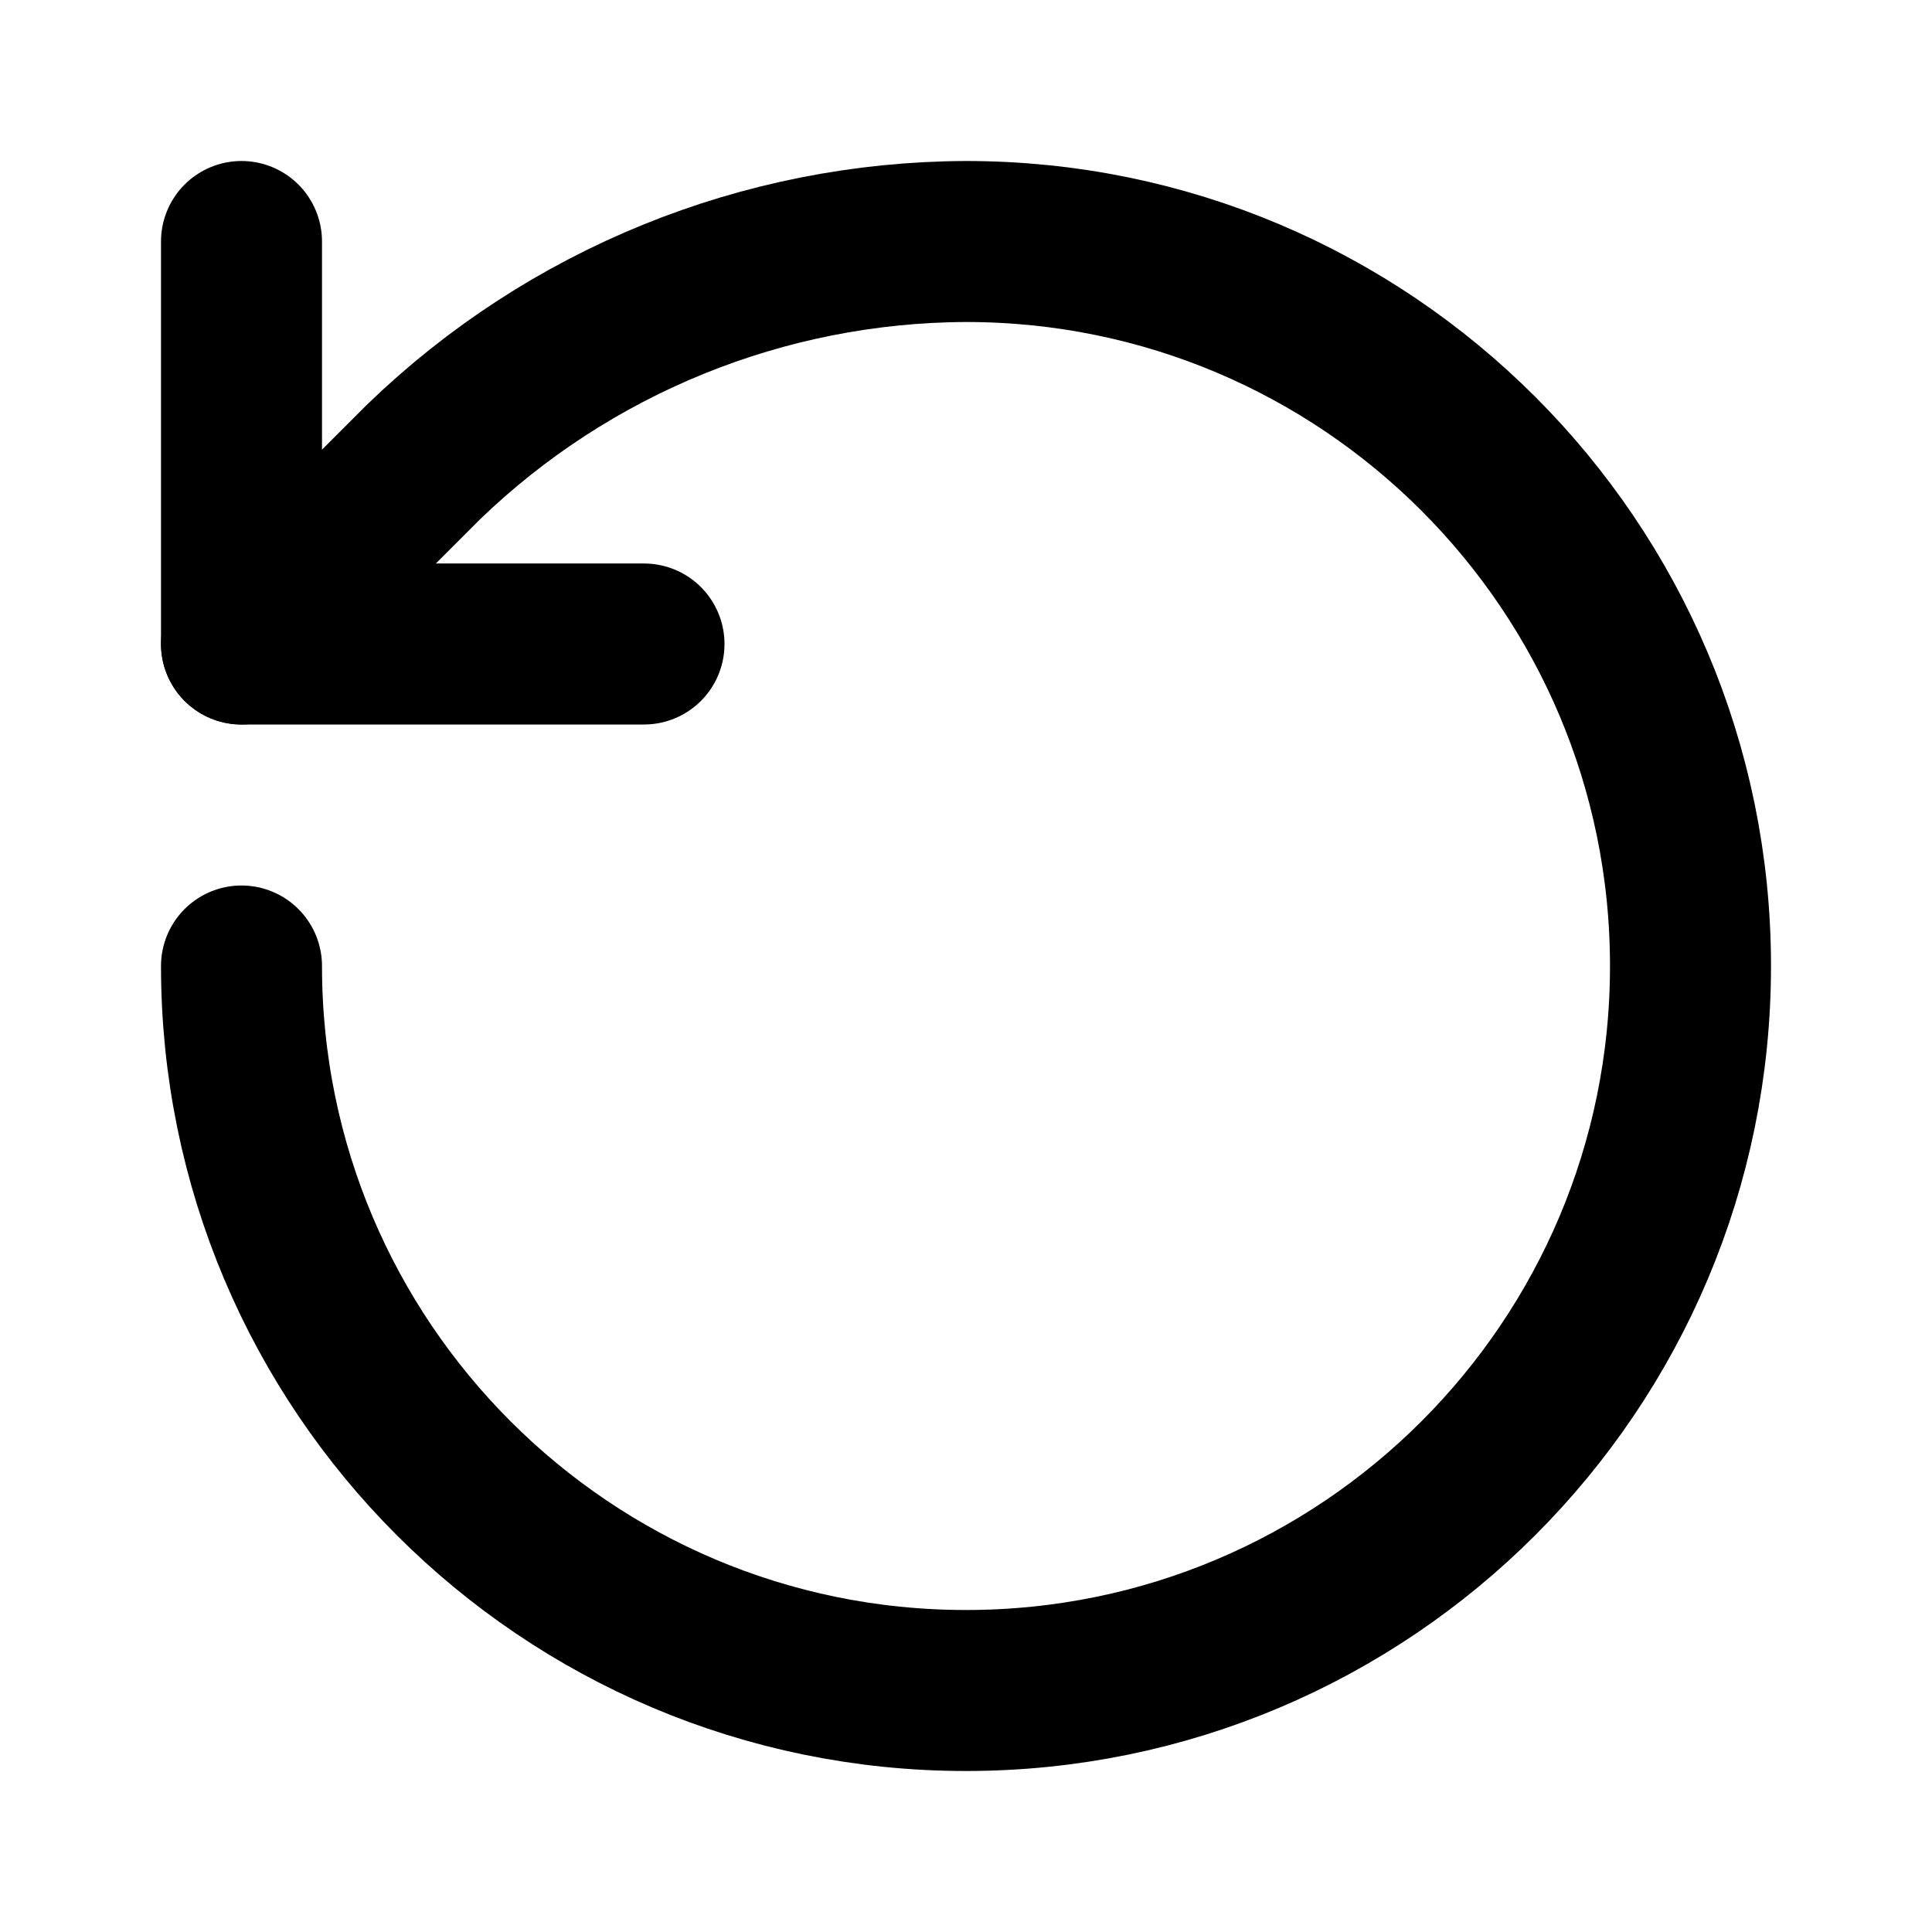
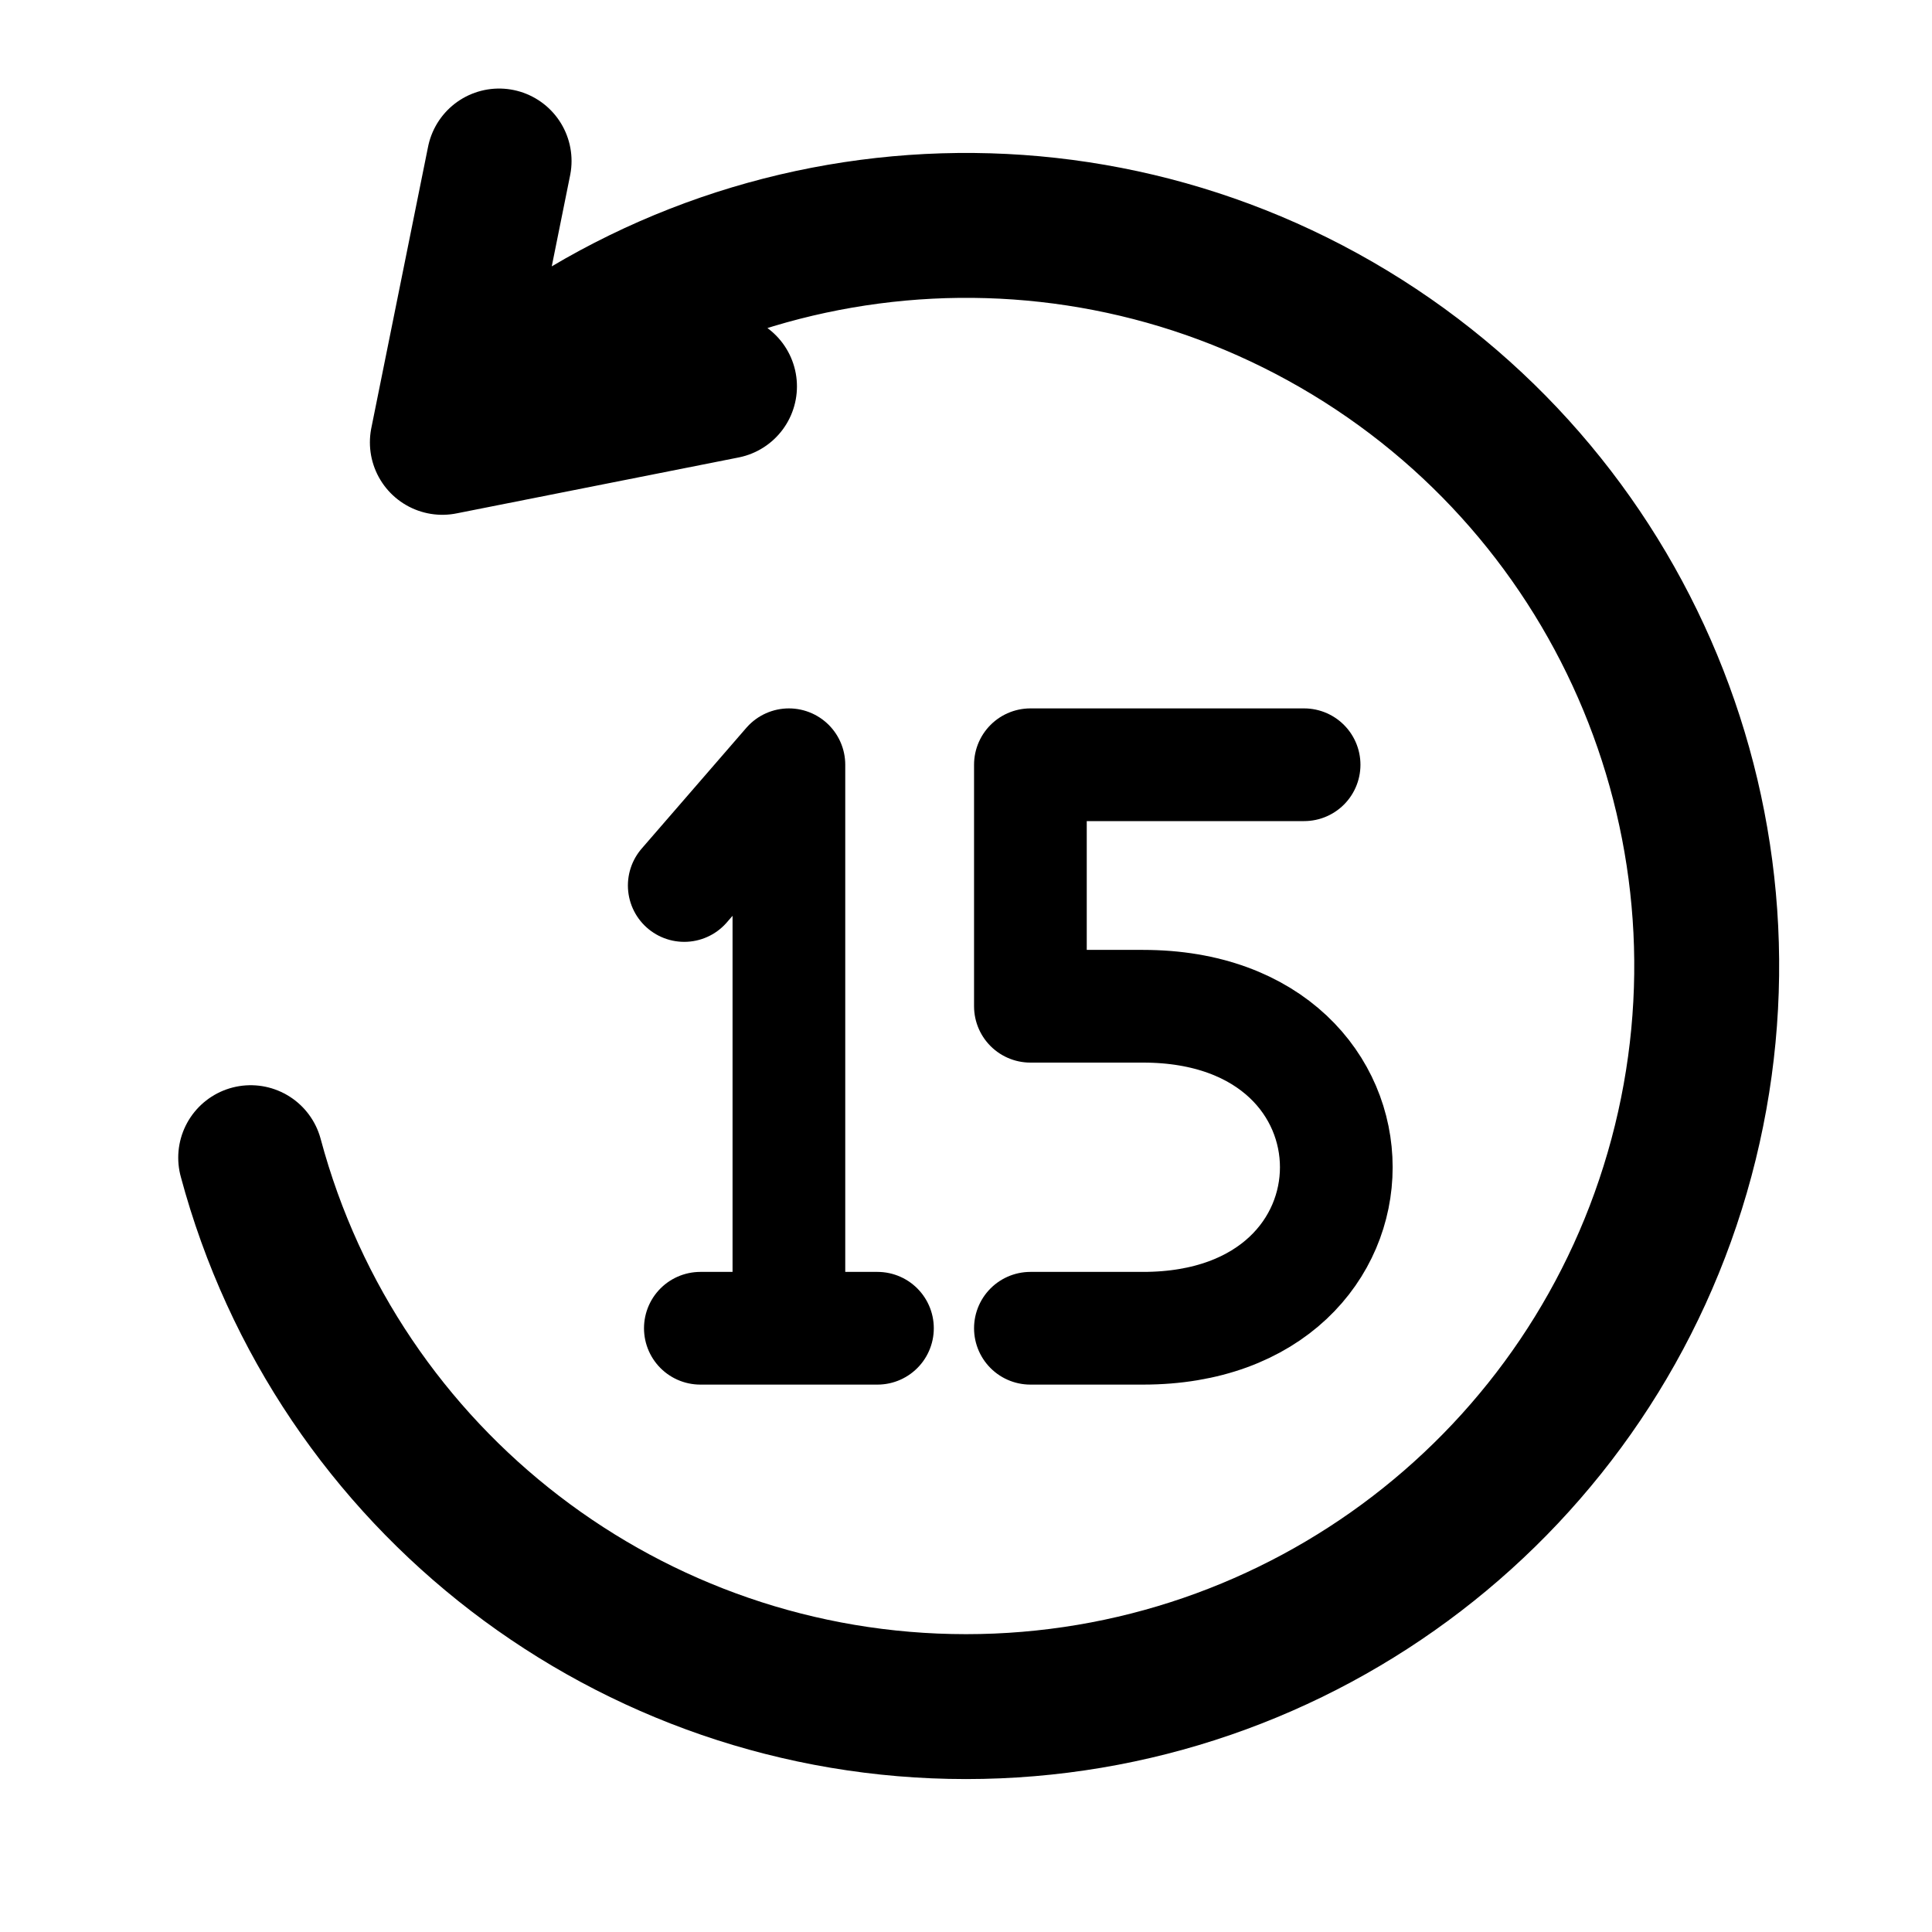
- <svg xmlns="http://www.w3.org/2000/svg" class="lucide lucide-rotate-ccw" width="24" height="24" viewBox="0 0 24 24" fill="none" stroke="currentColor" stroke-width="2" stroke-linecap="round" stroke-linejoin="round">
-   <path stroke="currentColor" fill="none" stroke-width="2" stroke-linecap="round" stroke-linejoin="round" d="M3 12a9 9 0 1 0 9-9 9.75 9.75 0 0 0-6.74 2.74L3 8" />
-   <path stroke="currentColor" fill="none" stroke-width="2" stroke-linecap="round" stroke-linejoin="round" d="M3 3v5h5" />
+ <svg xmlns="http://www.w3.org/2000/svg" width="24" height="24" viewBox="0 0 24 24" fill="none" stroke="currentColor" stroke-linecap="round" stroke-linejoin="round">
+   <path id="arrow" stroke-width="1.8" d="M3.114 14.381A9.2 9.2 0 1 0 5.495 5.495M6.2 2L5.495 5.495L9 4.8" />
+   <path id="interval" stroke-width="1.4" d="M8.5 11L9.8 9.5V16.5M8.7 16.5H10.9M16.2 9.5H12.8V12.5H14.2C17.4 12.5 17.4 16.5 14.2 16.5H12.8" />
</svg>
